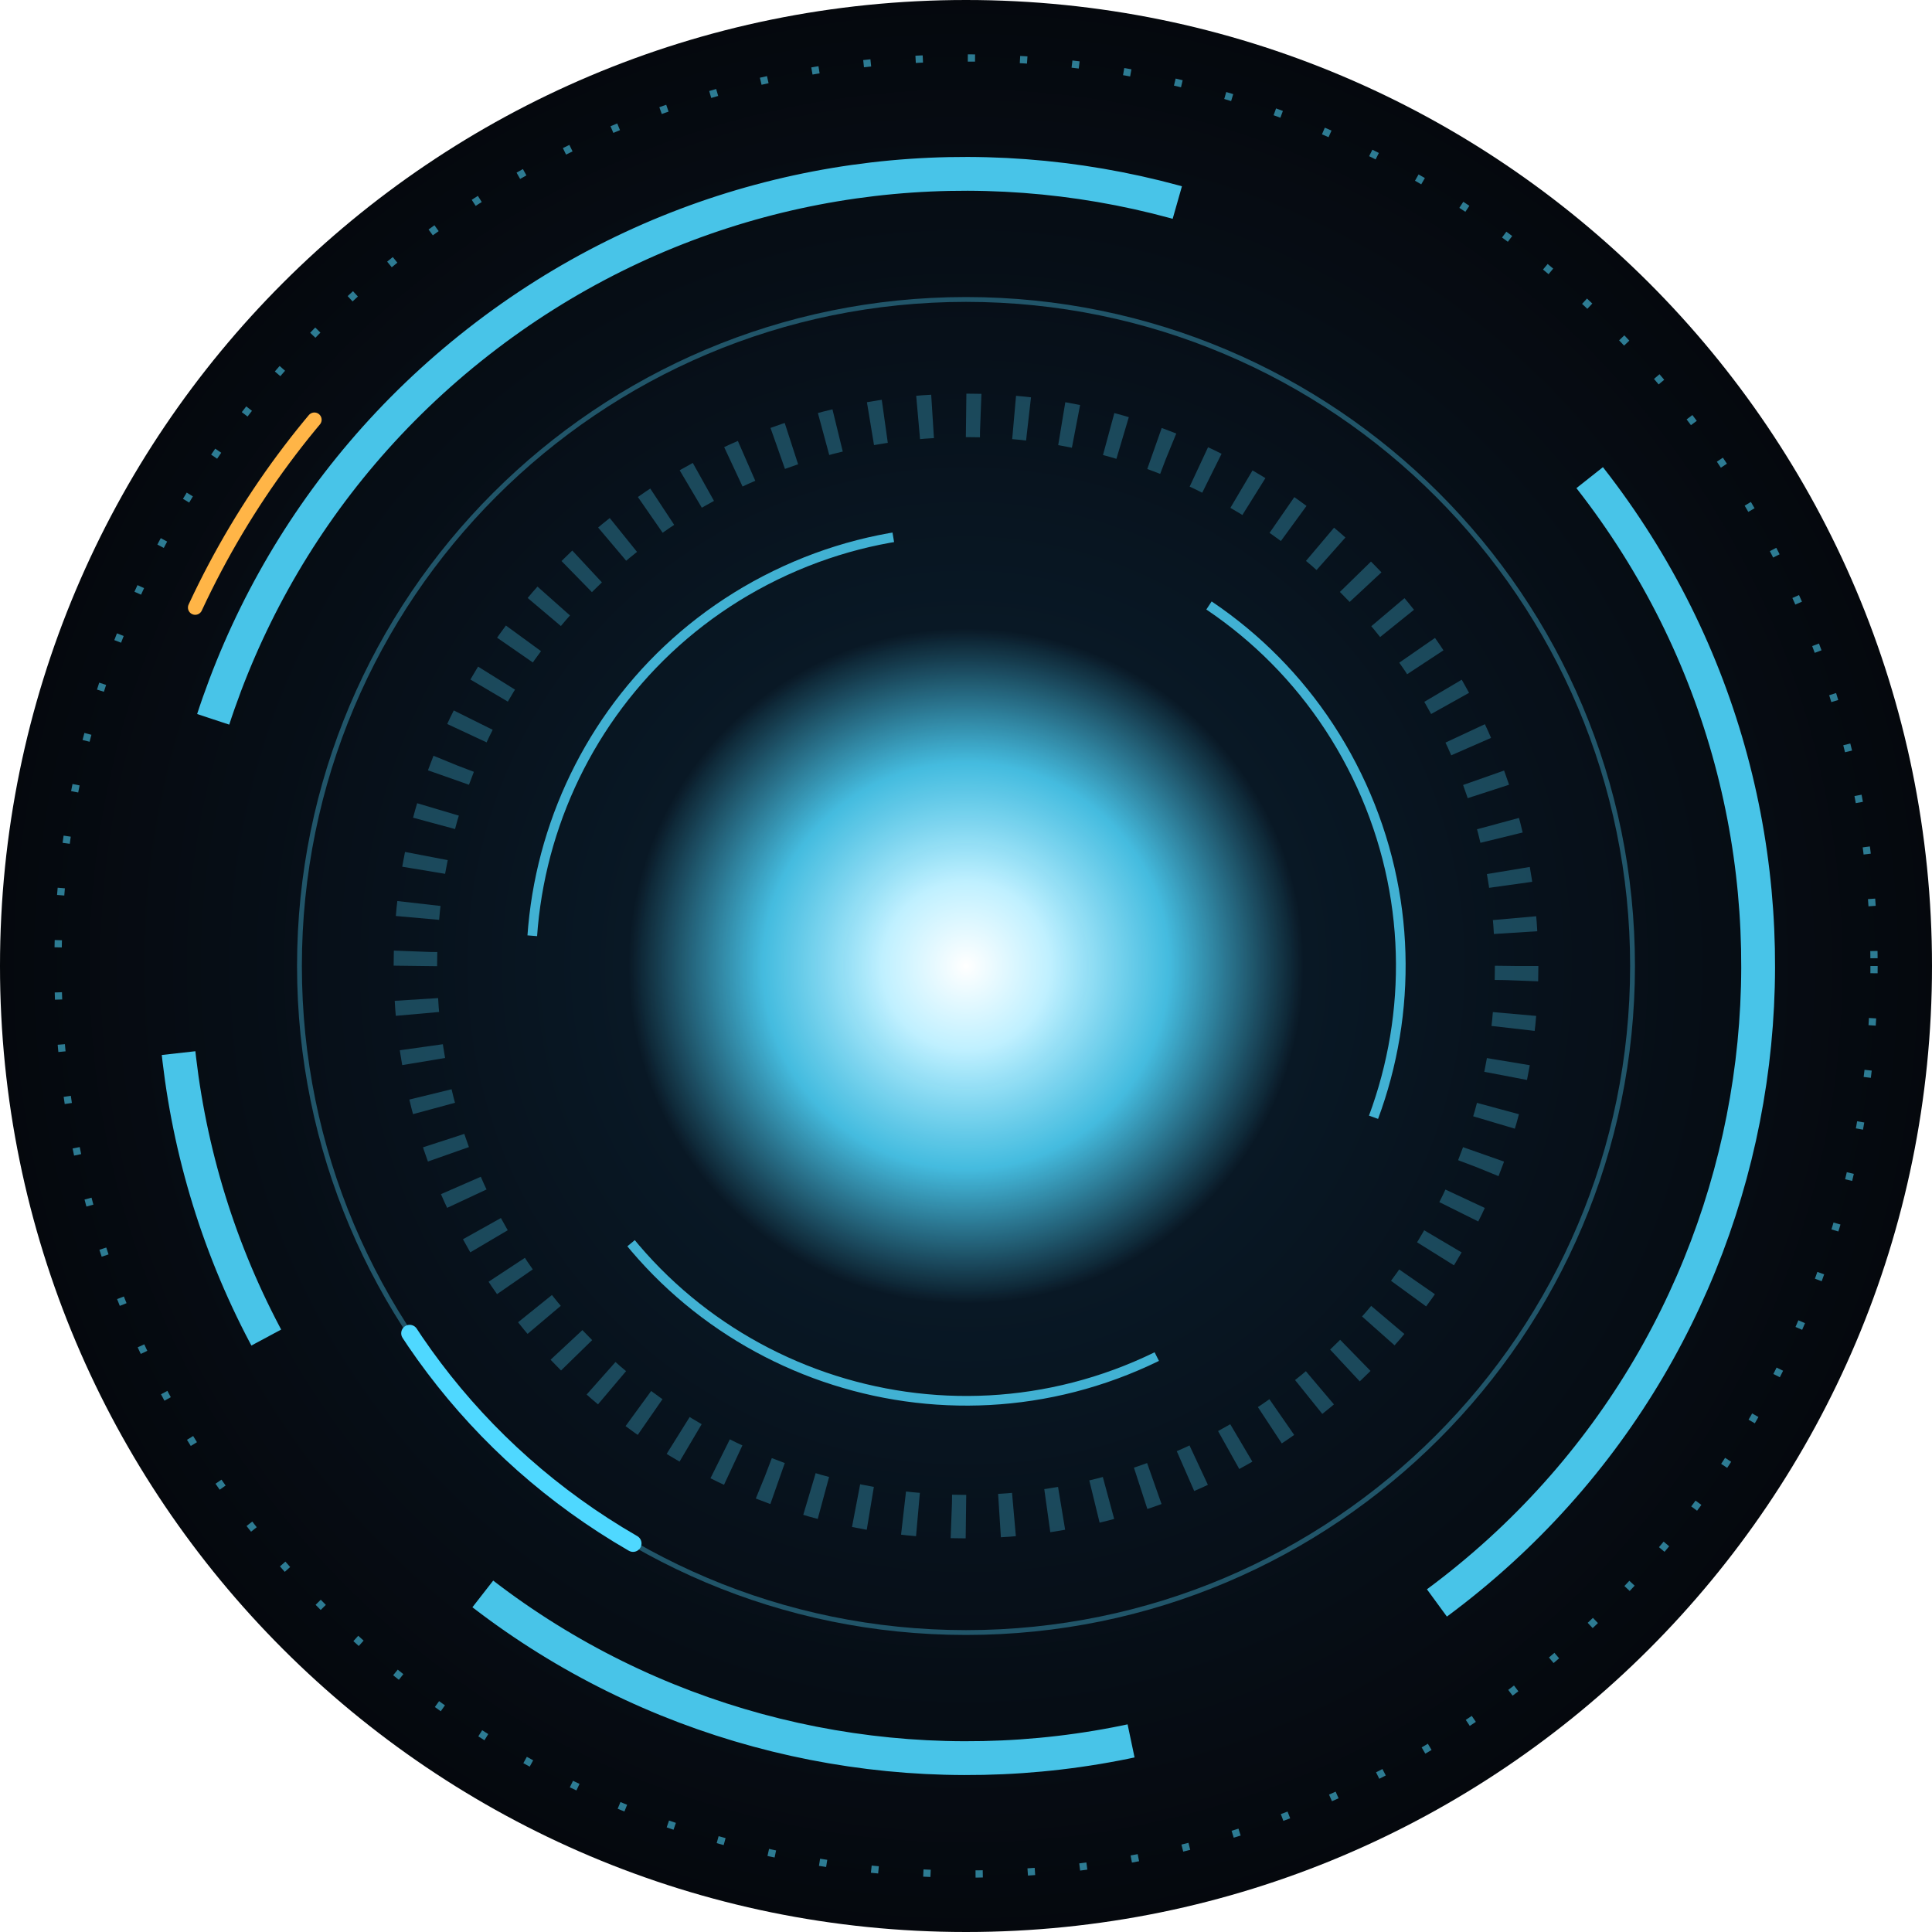
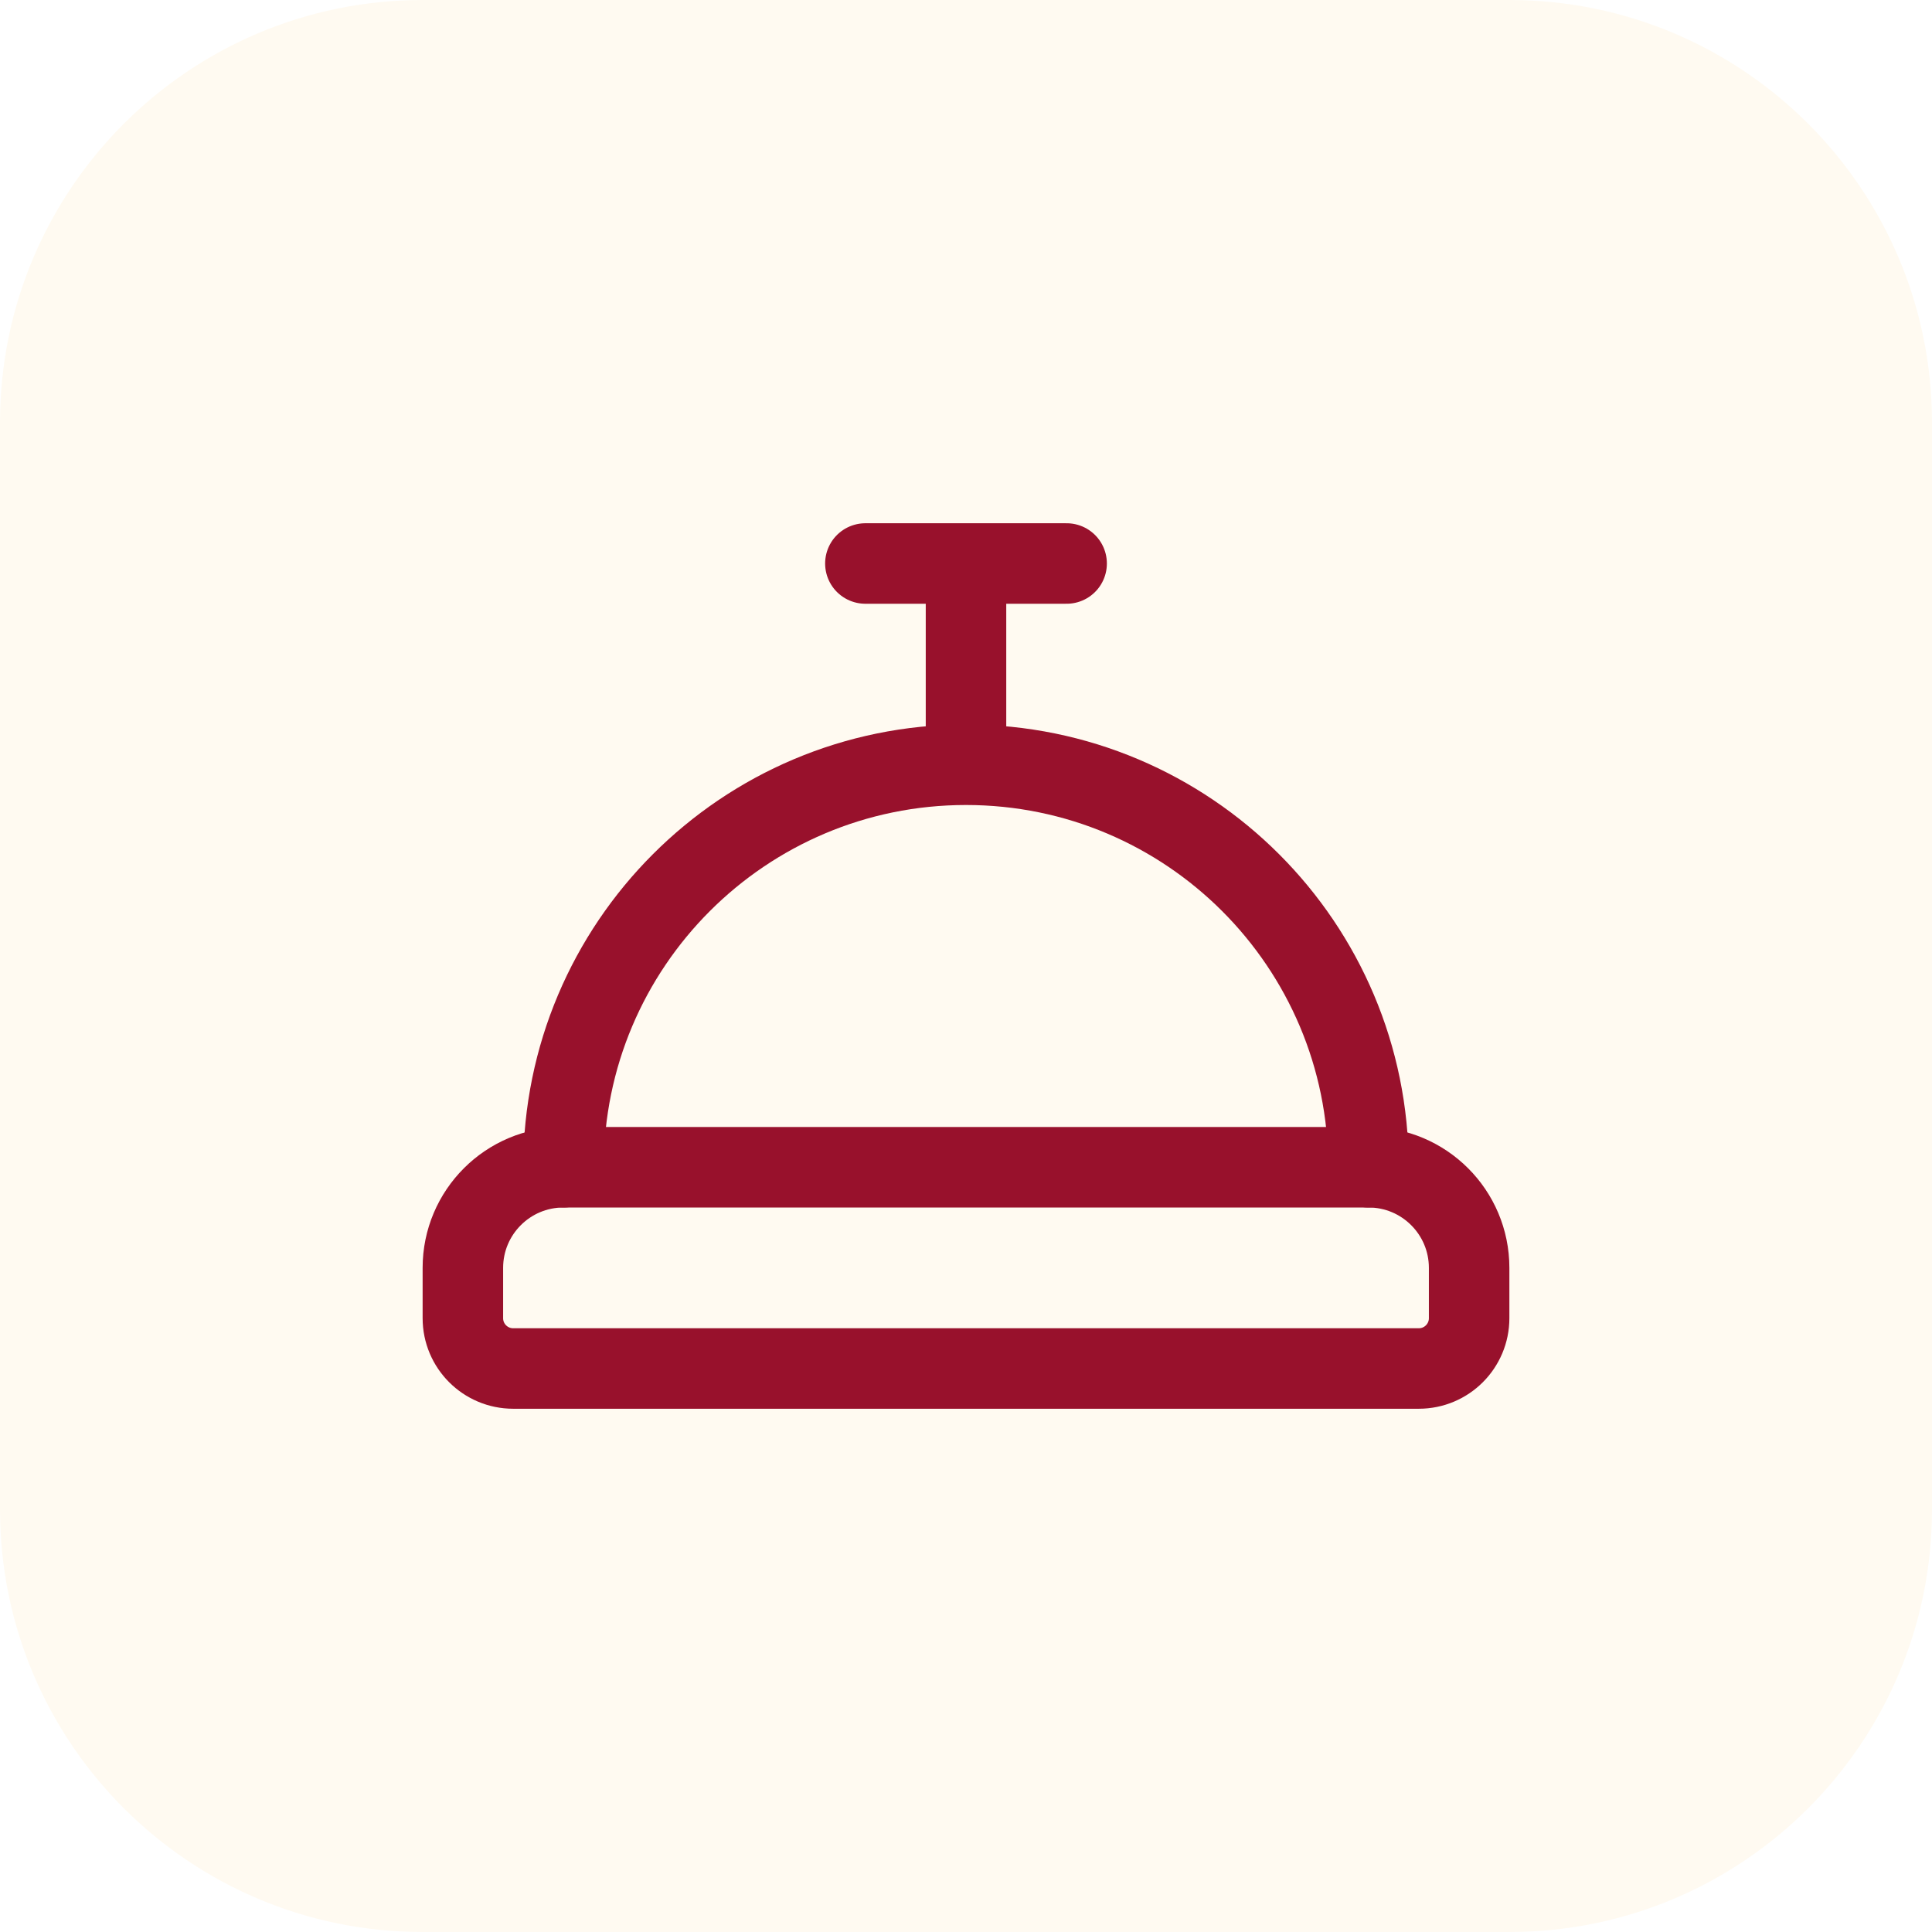
- <svg xmlns="http://www.w3.org/2000/svg" viewBox="0 0 400 400" role="img" aria-label="AIDaddy">
-   <defs>
-     <radialGradient id="ground" cx="50%" cy="50%" r="50%">
-       <stop offset="0" stop-color="#0b2233" />
-       <stop offset="0.6" stop-color="#07111b" />
-       <stop offset="1" stop-color="#05080d" />
-     </radialGradient>
-     <radialGradient id="heart" cx="50%" cy="50%" r="50%">
-       <stop offset="0" stop-color="#ffffff" />
-       <stop offset="0.25" stop-color="#bff0ff" />
-       <stop offset="0.6" stop-color="#4fd8ff" stop-opacity="0.85" />
-       <stop offset="1" stop-color="#4fd8ff" stop-opacity="0" />
-     </radialGradient>
-   </defs>
-   <circle cx="200" cy="200" r="200" fill="url(#ground)" />
-   <g fill="none" stroke="#4fd8ff">
-     <circle cx="200" cy="200" r="188" stroke-width="1.5" stroke-dasharray="1.5 9.31" opacity="0.55" />
-     <circle cx="200" cy="200" r="164" stroke-width="7" stroke-dasharray="262 70 142 70 62 70 250 104.4" opacity="0.9" transform="rotate(-38 200 200)" />
-     <circle cx="200" cy="200" r="138" stroke-width="1" opacity="0.35" />
-     <circle cx="200" cy="200" r="138" stroke-width="3.5" stroke-dasharray="64 803.1" stroke-linecap="round" transform="rotate(120 200 200)" />
-     <circle cx="200" cy="200" r="114" stroke-width="9" stroke-dasharray="3 6.95" opacity="0.28" />
-     <circle cx="200" cy="200" r="90" stroke-width="2" stroke-dasharray="120 68.5" opacity="0.8" transform="rotate(64 200 200)" />
+ <svg xmlns="http://www.w3.org/2000/svg" viewBox="0 0 192 192">
+   <rect width="192" height="192" rx="42" fill="#fffaf1" />
+   <g transform="translate(36 36) scale(5)" fill="none" stroke="#98112c" stroke-width="1.6" stroke-linecap="round" stroke-linejoin="round">
+     <path d="M3 20a1 1 0 0 1-1-1v-1a2 2 0 0 1 2-2h16a2 2 0 0 1 2 2v1a1 1 0 0 1-1 1Z" />
+     <path d="M20 16a8 8 0 1 0-16 0M12 4v4M10 4h4" />
  </g>
-   <circle cx="200" cy="200" r="176" fill="none" stroke="#ffb547" stroke-width="3" stroke-dasharray="46 1059.8" stroke-linecap="round" transform="rotate(205 200 200)" />
-   <circle cx="200" cy="200" r="70" fill="url(#heart)" />
</svg>
